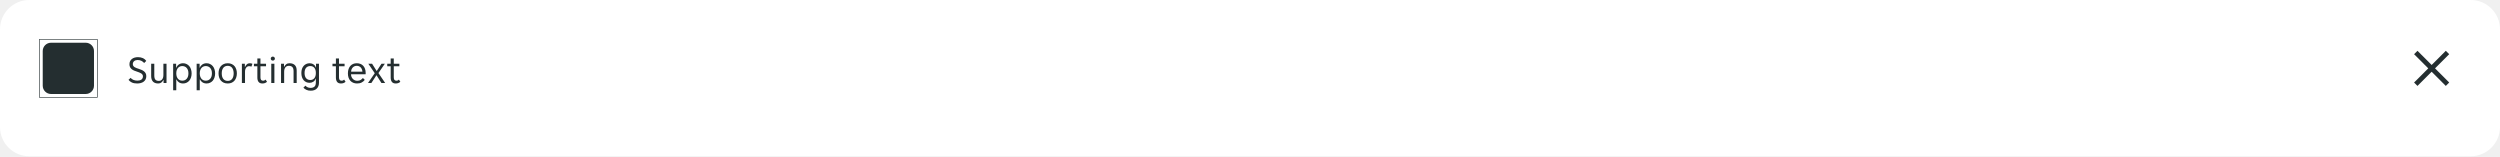
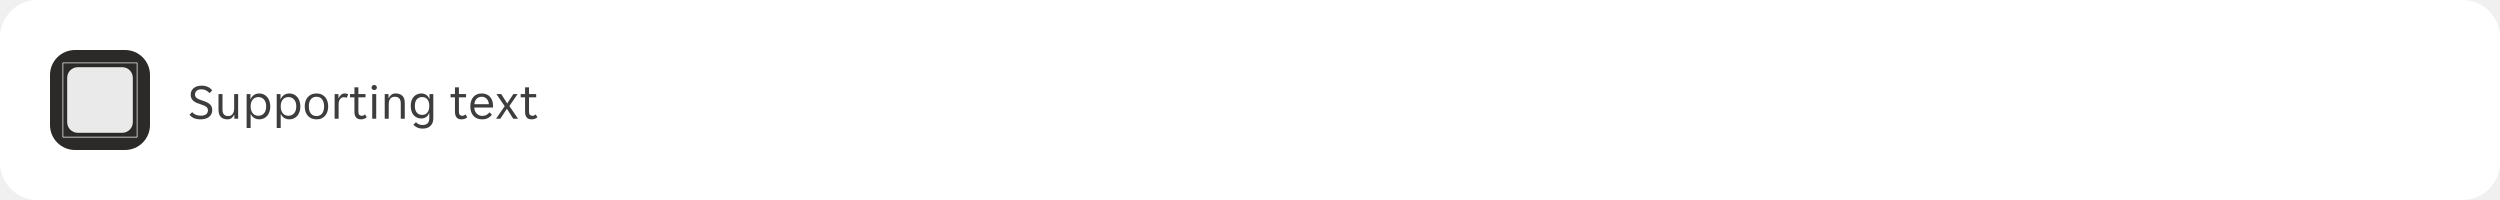
- <svg xmlns="http://www.w3.org/2000/svg" width="1024" height="64" viewBox="0 0 1024 64" fill="none">
-   <g clip-path="url(#clip0_8988_3014)">
-     <path d="M0 12C0 5.373 5.373 0 12 0H1012C1018.63 0 1024 5.373 1024 12V52C1024 58.627 1018.63 64 1012 64H12C5.373 64 0 58.627 0 52V12Z" fill="white" />
-     <g clip-path="url(#clip1_8988_3014)">
-       <path fill-rule="evenodd" clip-rule="evenodd" d="M16.124 16H39.876L40 16.124V39.876L39.876 40H16.124L16 39.876V16.124L16.124 16ZM39.751 39.751V16.248H16.248V39.751H39.751ZM20.903 17.5H35.097C36.977 17.5 38.5 19.023 38.5 20.903V35.097C38.5 36.977 36.977 38.5 35.097 38.5H20.903C19.023 38.5 17.5 36.977 17.5 35.097V20.903C17.5 19.023 19.023 17.5 20.903 17.5Z" fill="#242E30" />
+ <svg xmlns="http://www.w3.org/2000/svg" width="800" height="64" viewBox="0 0 800 64" fill="none">
+   <g clip-path="url(#clip0_14516_406083)">
+     <path d="M0 12C0 5.373 5.373 0 12 0H788C794.627 0 800 5.373 800 12V52C800 58.627 794.627 64 788 64H12C5.373 64 0 58.627 0 52V12Z" fill="white" />
+     <path d="M16 24C16 19.582 19.582 16 24 16H40C44.418 16 48 19.582 48 24V40C48 44.418 44.418 48 40 48H24C19.582 48 16 44.418 16 40V24Z" fill="#2B2A28" />
+     <rect x="16" y="16" width="32" height="32" rx="16" fill="#2B2A28" />
+     <g clip-path="url(#clip1_14516_406083)">
+       <path d="M43.876 20L44 20.124V43.876L43.876 44H20.124L20 43.876V20.124L20.124 20H43.876ZM20.248 20.248V43.751H43.751V20.248H20.248ZM39.098 21.5C40.977 21.5 42.5 23.023 42.5 24.902V39.098C42.5 40.977 40.977 42.5 39.098 42.5H24.902C23.023 42.5 21.5 40.977 21.5 39.098V24.902C21.5 23.023 23.023 21.5 24.902 21.5H39.098Z" fill="white" fill-opacity="0.9" />
    </g>
-     <path d="M56.192 34.192C55.285 34.192 54.549 34.053 53.984 33.776C53.419 33.499 52.971 33.141 52.64 32.704L53.504 31.888C53.792 32.24 54.171 32.517 54.64 32.72C55.12 32.923 55.68 33.024 56.32 33.024C56.608 33.024 56.885 32.992 57.152 32.928C57.419 32.864 57.653 32.768 57.856 32.64C58.069 32.501 58.235 32.32 58.352 32.096C58.48 31.872 58.544 31.6 58.544 31.28C58.544 31.003 58.48 30.768 58.352 30.576C58.224 30.373 58.048 30.203 57.824 30.064C57.611 29.915 57.355 29.787 57.056 29.68C56.757 29.563 56.432 29.445 56.08 29.328C55.707 29.2 55.339 29.067 54.976 28.928C54.613 28.779 54.288 28.592 54 28.368C53.712 28.144 53.477 27.872 53.296 27.552C53.115 27.221 53.024 26.816 53.024 26.336C53.024 25.856 53.109 25.435 53.28 25.072C53.461 24.709 53.707 24.405 54.016 24.16C54.325 23.915 54.693 23.728 55.12 23.6C55.547 23.472 56.011 23.408 56.512 23.408C57.248 23.408 57.904 23.536 58.48 23.792C59.067 24.048 59.541 24.437 59.904 24.96L59.04 25.808C58.752 25.456 58.384 25.163 57.936 24.928C57.488 24.693 56.976 24.576 56.4 24.576C56.155 24.576 55.915 24.608 55.68 24.672C55.445 24.725 55.232 24.821 55.04 24.96C54.848 25.099 54.693 25.275 54.576 25.488C54.459 25.701 54.4 25.957 54.4 26.256C54.4 26.533 54.464 26.773 54.592 26.976C54.72 27.168 54.891 27.339 55.104 27.488C55.328 27.627 55.589 27.755 55.888 27.872C56.187 27.979 56.512 28.091 56.864 28.208C57.237 28.336 57.605 28.475 57.968 28.624C58.331 28.773 58.656 28.96 58.944 29.184C59.232 29.408 59.467 29.68 59.648 30C59.829 30.32 59.92 30.72 59.92 31.2C59.92 31.712 59.819 32.16 59.616 32.544C59.424 32.917 59.157 33.227 58.816 33.472C58.485 33.717 58.091 33.899 57.632 34.016C57.184 34.133 56.704 34.192 56.192 34.192ZM64.799 34.192C64.361 34.192 63.967 34.133 63.615 34.016C63.263 33.899 62.959 33.717 62.703 33.472C62.457 33.227 62.265 32.912 62.127 32.528C61.988 32.144 61.919 31.685 61.919 31.152V26.096H63.199V30.912C63.199 31.723 63.353 32.299 63.663 32.64C63.983 32.971 64.447 33.136 65.055 33.136C65.631 33.136 66.084 32.928 66.415 32.512C66.756 32.096 66.927 31.488 66.927 30.688V26.096H68.207V34H66.991V32.752H66.895C66.703 33.168 66.436 33.515 66.095 33.792C65.764 34.059 65.332 34.192 64.799 34.192ZM70.922 26.096H72.138V27.712H72.234C72.331 27.445 72.464 27.2 72.635 26.976C72.816 26.752 73.024 26.56 73.258 26.4C73.504 26.24 73.77 26.117 74.058 26.032C74.357 25.947 74.666 25.904 74.987 25.904C75.509 25.904 75.984 26.011 76.41 26.224C76.848 26.427 77.221 26.715 77.531 27.088C77.84 27.451 78.075 27.888 78.234 28.4C78.405 28.912 78.49 29.467 78.49 30.064C78.49 30.661 78.405 31.216 78.234 31.728C78.075 32.229 77.84 32.667 77.531 33.04C77.221 33.403 76.848 33.685 76.41 33.888C75.984 34.091 75.509 34.192 74.987 34.192C74.336 34.192 73.776 34.037 73.306 33.728C72.837 33.419 72.501 33.024 72.299 32.544H72.203V36.96H70.922V26.096ZM74.666 33.04C75.019 33.04 75.344 32.981 75.642 32.864C75.952 32.736 76.219 32.549 76.442 32.304C76.677 32.048 76.859 31.733 76.987 31.36C77.115 30.987 77.178 30.549 77.178 30.048C77.178 29.547 77.115 29.109 76.987 28.736C76.859 28.363 76.677 28.053 76.442 27.808C76.219 27.552 75.952 27.365 75.642 27.248C75.344 27.12 75.019 27.056 74.666 27.056C74.325 27.056 74.005 27.12 73.707 27.248C73.408 27.365 73.147 27.552 72.922 27.808C72.698 28.053 72.522 28.363 72.394 28.736C72.266 29.109 72.203 29.547 72.203 30.048C72.203 30.549 72.266 30.987 72.394 31.36C72.522 31.733 72.698 32.048 72.922 32.304C73.147 32.549 73.408 32.736 73.707 32.864C74.005 32.981 74.325 33.04 74.666 33.04ZM80.547 26.096H81.763V27.712H81.859C81.956 27.445 82.089 27.2 82.26 26.976C82.441 26.752 82.649 26.56 82.883 26.4C83.129 26.24 83.395 26.117 83.683 26.032C83.982 25.947 84.291 25.904 84.612 25.904C85.134 25.904 85.609 26.011 86.035 26.224C86.473 26.427 86.846 26.715 87.156 27.088C87.465 27.451 87.7 27.888 87.859 28.4C88.03 28.912 88.115 29.467 88.115 30.064C88.115 30.661 88.03 31.216 87.859 31.728C87.7 32.229 87.465 32.667 87.156 33.04C86.846 33.403 86.473 33.685 86.035 33.888C85.609 34.091 85.134 34.192 84.612 34.192C83.961 34.192 83.401 34.037 82.931 33.728C82.462 33.419 82.126 33.024 81.924 32.544H81.828V36.96H80.547V26.096ZM84.291 33.04C84.644 33.04 84.969 32.981 85.267 32.864C85.577 32.736 85.844 32.549 86.067 32.304C86.302 32.048 86.484 31.733 86.612 31.36C86.74 30.987 86.803 30.549 86.803 30.048C86.803 29.547 86.74 29.109 86.612 28.736C86.484 28.363 86.302 28.053 86.067 27.808C85.844 27.552 85.577 27.365 85.267 27.248C84.969 27.12 84.644 27.056 84.291 27.056C83.95 27.056 83.63 27.12 83.332 27.248C83.033 27.365 82.772 27.552 82.547 27.808C82.323 28.053 82.147 28.363 82.019 28.736C81.891 29.109 81.828 29.547 81.828 30.048C81.828 30.549 81.891 30.987 82.019 31.36C82.147 31.733 82.323 32.048 82.547 32.304C82.772 32.549 83.033 32.736 83.332 32.864C83.63 32.981 83.95 33.04 84.291 33.04ZM93.293 34.192C92.663 34.192 92.109 34.085 91.629 33.872C91.159 33.648 90.764 33.349 90.445 32.976C90.135 32.603 89.9 32.165 89.74 31.664C89.591 31.163 89.516 30.624 89.516 30.048C89.516 29.472 89.591 28.933 89.74 28.432C89.9 27.931 90.135 27.493 90.445 27.12C90.764 26.747 91.159 26.453 91.629 26.24C92.109 26.016 92.663 25.904 93.293 25.904C93.922 25.904 94.466 26.016 94.924 26.24C95.394 26.453 95.783 26.747 96.093 27.12C96.402 27.493 96.631 27.931 96.781 28.432C96.941 28.933 97.02 29.472 97.02 30.048C97.02 30.624 96.941 31.163 96.781 31.664C96.631 32.165 96.402 32.603 96.093 32.976C95.783 33.349 95.394 33.648 94.924 33.872C94.466 34.085 93.922 34.192 93.293 34.192ZM90.829 30.048C90.829 30.507 90.876 30.928 90.972 31.312C91.079 31.685 91.234 32.011 91.436 32.288C91.639 32.555 91.895 32.763 92.204 32.912C92.514 33.061 92.876 33.136 93.293 33.136C93.698 33.136 94.05 33.061 94.349 32.912C94.658 32.763 94.909 32.555 95.1 32.288C95.303 32.011 95.453 31.685 95.549 31.312C95.655 30.928 95.709 30.507 95.709 30.048C95.709 29.589 95.655 29.173 95.549 28.8C95.453 28.416 95.303 28.091 95.1 27.824C94.909 27.547 94.658 27.333 94.349 27.184C94.05 27.035 93.698 26.96 93.293 26.96C92.876 26.96 92.514 27.035 92.204 27.184C91.895 27.333 91.639 27.547 91.436 27.824C91.234 28.091 91.079 28.416 90.972 28.8C90.876 29.173 90.829 29.589 90.829 30.048ZM99.079 26.096H100.295V27.376H100.391C100.561 26.96 100.807 26.613 101.127 26.336C101.447 26.048 101.847 25.904 102.327 25.904C102.732 25.904 103.089 25.984 103.399 26.144L102.967 27.296C102.828 27.221 102.679 27.173 102.519 27.152C102.369 27.12 102.215 27.104 102.055 27.104C101.532 27.104 101.116 27.317 100.807 27.744C100.508 28.16 100.359 28.693 100.359 29.344V34H99.079V26.096ZM107.48 34.192C106.765 34.192 106.242 33.979 105.912 33.552C105.581 33.125 105.416 32.539 105.416 31.792V27.136H104.008V26.096H105.416V23.952H106.68V26.096H108.968V27.136H106.68V31.68C106.68 32.192 106.776 32.549 106.968 32.752C107.17 32.955 107.426 33.056 107.736 33.056C107.949 33.056 108.141 33.019 108.312 32.944C108.482 32.859 108.642 32.747 108.792 32.608L109.368 33.504C108.877 33.963 108.248 34.192 107.48 34.192ZM112.598 24C112.598 24.224 112.518 24.416 112.358 24.576C112.209 24.736 112.006 24.816 111.75 24.816C111.483 24.816 111.275 24.736 111.126 24.576C110.977 24.416 110.902 24.224 110.902 24C110.902 23.787 110.977 23.6 111.126 23.44C111.275 23.269 111.483 23.184 111.75 23.184C112.006 23.184 112.209 23.269 112.358 23.44C112.518 23.6 112.598 23.787 112.598 24ZM111.11 26.096H112.39V34H111.11V26.096ZM115.11 26.096H116.326V27.344H116.422C116.614 26.928 116.886 26.587 117.238 26.32C117.59 26.043 118.038 25.904 118.582 25.904C119.489 25.904 120.203 26.144 120.726 26.624C121.259 27.104 121.526 27.877 121.526 28.944V34H120.246V29.184C120.246 28.373 120.081 27.803 119.75 27.472C119.43 27.131 118.955 26.96 118.326 26.96C117.718 26.96 117.243 27.168 116.902 27.584C116.561 28 116.39 28.608 116.39 29.408V34H115.11V26.096ZM127.246 37.152C126.564 37.152 125.972 37.029 125.47 36.784C124.969 36.549 124.569 36.256 124.27 35.904L125.118 35.088C125.342 35.365 125.63 35.584 125.982 35.744C126.345 35.915 126.745 36 127.182 36C127.865 36 128.398 35.835 128.782 35.504C129.177 35.173 129.374 34.592 129.374 33.76V32.224H129.278C129.193 32.491 129.07 32.731 128.91 32.944C128.75 33.147 128.558 33.323 128.334 33.472C128.121 33.611 127.881 33.723 127.614 33.808C127.358 33.883 127.097 33.92 126.83 33.92C126.329 33.92 125.87 33.829 125.454 33.648C125.049 33.467 124.692 33.205 124.382 32.864C124.084 32.512 123.849 32.085 123.678 31.584C123.518 31.083 123.438 30.517 123.438 29.888C123.438 29.269 123.518 28.715 123.678 28.224C123.849 27.733 124.084 27.317 124.382 26.976C124.692 26.635 125.049 26.373 125.454 26.192C125.87 26 126.329 25.904 126.83 25.904C127.417 25.904 127.94 26.059 128.398 26.368C128.868 26.667 129.182 27.083 129.342 27.616H129.438V26.096H130.654V33.92C130.654 34.891 130.361 35.669 129.774 36.256C129.198 36.853 128.356 37.152 127.246 37.152ZM127.086 32.768C127.79 32.768 128.345 32.523 128.75 32.032C129.166 31.541 129.374 30.832 129.374 29.904C129.374 28.965 129.166 28.256 128.75 27.776C128.345 27.296 127.79 27.056 127.086 27.056C126.372 27.056 125.801 27.296 125.374 27.776C124.958 28.256 124.75 28.965 124.75 29.904C124.75 30.832 124.958 31.541 125.374 32.032C125.801 32.523 126.372 32.768 127.086 32.768ZM139.651 34.192C138.937 34.192 138.414 33.979 138.083 33.552C137.753 33.125 137.587 32.539 137.587 31.792V27.136H136.179V26.096H137.587V23.952H138.851V26.096H141.139V27.136H138.851V31.68C138.851 32.192 138.947 32.549 139.139 32.752C139.342 32.955 139.598 33.056 139.907 33.056C140.121 33.056 140.313 33.019 140.483 32.944C140.654 32.859 140.814 32.747 140.963 32.608L141.539 33.504C141.049 33.963 140.419 34.192 139.651 34.192ZM146.245 34.192C145.68 34.192 145.162 34.096 144.693 33.904C144.234 33.712 143.84 33.44 143.509 33.088C143.189 32.725 142.938 32.288 142.757 31.776C142.586 31.264 142.501 30.688 142.501 30.048C142.501 29.376 142.592 28.784 142.773 28.272C142.954 27.749 143.205 27.317 143.525 26.976C143.845 26.624 144.224 26.357 144.661 26.176C145.109 25.995 145.6 25.904 146.133 25.904C146.666 25.904 147.157 25.989 147.605 26.16C148.053 26.331 148.437 26.587 148.757 26.928C149.077 27.259 149.328 27.68 149.509 28.192C149.69 28.693 149.781 29.28 149.781 29.952C149.781 30.037 149.776 30.123 149.765 30.208C149.765 30.293 149.76 30.363 149.749 30.416H143.781C143.781 30.789 143.845 31.141 143.973 31.472C144.112 31.792 144.293 32.075 144.517 32.32C144.752 32.555 145.018 32.741 145.317 32.88C145.626 33.019 145.957 33.088 146.309 33.088C146.885 33.088 147.354 32.976 147.717 32.752C148.09 32.528 148.4 32.256 148.645 31.936L149.413 32.72C149.072 33.168 148.645 33.525 148.133 33.792C147.632 34.059 147.002 34.192 146.245 34.192ZM146.133 26.96C145.76 26.96 145.429 27.029 145.141 27.168C144.853 27.307 144.613 27.488 144.421 27.712C144.229 27.936 144.08 28.192 143.973 28.48C143.877 28.768 143.824 29.056 143.813 29.344H148.437C148.426 29.056 148.368 28.768 148.261 28.48C148.165 28.192 148.021 27.936 147.829 27.712C147.637 27.488 147.397 27.307 147.109 27.168C146.832 27.029 146.506 26.96 146.133 26.96ZM153.499 29.984L150.859 26.096H152.395L154.267 29.056H154.331L156.267 26.096H157.643L155.003 29.92L157.771 34H156.235L154.235 30.848H154.171L152.107 34H150.731L153.499 29.984ZM162.089 34.192C161.374 34.192 160.852 33.979 160.521 33.552C160.19 33.125 160.025 32.539 160.025 31.792V27.136H158.617V26.096H160.025V23.952H161.289V26.096H163.577V27.136H161.289V31.68C161.289 32.192 161.385 32.549 161.577 32.752C161.78 32.955 162.036 33.056 162.345 33.056C162.558 33.056 162.75 33.019 162.921 32.944C163.092 32.859 163.252 32.747 163.401 32.608L163.977 33.504C163.486 33.963 162.857 34.192 162.089 34.192Z" fill="#242E30" />
-     <path d="M976 28C976 16.954 984.954 8 996 8C1007.05 8 1016 16.954 1016 28C1016 39.046 1007.05 48 996 48C984.954 48 976 39.046 976 28Z" fill="white" fill-opacity="0.01" />
-     <path d="M1001.8 20.808L996 26.609L990.199 20.808L988.807 22.199L994.609 28L988.807 33.801L990.199 35.193L996 29.391L1001.8 35.193L1003.19 33.801L997.391 28L1003.19 22.199L1001.8 20.808Z" fill="#242E30" />
+     <path d="M64.192 38.192C63.285 38.192 62.549 38.053 61.984 37.776C61.419 37.499 60.971 37.141 60.64 36.704L61.504 35.888C61.792 36.24 62.171 36.517 62.64 36.72C63.12 36.923 63.68 37.024 64.32 37.024C64.608 37.024 64.885 36.992 65.152 36.928C65.419 36.864 65.653 36.768 65.856 36.64C66.069 36.501 66.235 36.32 66.352 36.096C66.48 35.872 66.544 35.6 66.544 35.28C66.544 35.003 66.48 34.768 66.352 34.576C66.224 34.373 66.048 34.203 65.824 34.064C65.611 33.915 65.355 33.787 65.056 33.68C64.757 33.563 64.432 33.445 64.08 33.328C63.707 33.2 63.339 33.067 62.976 32.928C62.613 32.779 62.288 32.592 62 32.368C61.712 32.144 61.477 31.872 61.296 31.552C61.115 31.221 61.024 30.816 61.024 30.336C61.024 29.856 61.109 29.435 61.28 29.072C61.461 28.709 61.707 28.405 62.016 28.16C62.325 27.915 62.693 27.728 63.12 27.6C63.547 27.472 64.011 27.408 64.512 27.408C65.248 27.408 65.904 27.536 66.48 27.792C67.067 28.048 67.541 28.437 67.904 28.96L67.04 29.808C66.752 29.456 66.384 29.163 65.936 28.928C65.488 28.693 64.976 28.576 64.4 28.576C64.155 28.576 63.915 28.608 63.68 28.672C63.445 28.725 63.232 28.821 63.04 28.96C62.848 29.099 62.693 29.275 62.576 29.488C62.459 29.701 62.4 29.957 62.4 30.256C62.4 30.533 62.464 30.773 62.592 30.976C62.72 31.168 62.891 31.339 63.104 31.488C63.328 31.627 63.589 31.755 63.888 31.872C64.187 31.979 64.512 32.091 64.864 32.208C65.237 32.336 65.605 32.475 65.968 32.624C66.331 32.773 66.656 32.96 66.944 33.184C67.232 33.408 67.467 33.68 67.648 34C67.829 34.32 67.92 34.72 67.92 35.2C67.92 35.712 67.819 36.16 67.616 36.544C67.424 36.917 67.157 37.227 66.816 37.472C66.485 37.717 66.091 37.899 65.632 38.016C65.184 38.133 64.704 38.192 64.192 38.192ZM72.799 38.192C72.361 38.192 71.967 38.133 71.615 38.016C71.263 37.899 70.959 37.717 70.703 37.472C70.457 37.227 70.265 36.912 70.127 36.528C69.988 36.144 69.919 35.685 69.919 35.152V30.096H71.199V34.912C71.199 35.723 71.353 36.299 71.663 36.64C71.983 36.971 72.447 37.136 73.055 37.136C73.631 37.136 74.084 36.928 74.415 36.512C74.756 36.096 74.927 35.488 74.927 34.688V30.096H76.207V38H74.991V36.752H74.895C74.703 37.168 74.436 37.515 74.095 37.792C73.764 38.059 73.332 38.192 72.799 38.192ZM78.922 30.096H80.138V31.712H80.234C80.331 31.445 80.464 31.2 80.635 30.976C80.816 30.752 81.024 30.56 81.258 30.4C81.504 30.24 81.77 30.117 82.058 30.032C82.357 29.947 82.666 29.904 82.987 29.904C83.509 29.904 83.984 30.011 84.41 30.224C84.848 30.427 85.221 30.715 85.531 31.088C85.84 31.451 86.075 31.888 86.234 32.4C86.405 32.912 86.49 33.467 86.49 34.064C86.49 34.661 86.405 35.216 86.234 35.728C86.075 36.229 85.84 36.667 85.531 37.04C85.221 37.403 84.848 37.685 84.41 37.888C83.984 38.091 83.509 38.192 82.987 38.192C82.336 38.192 81.776 38.037 81.306 37.728C80.837 37.419 80.501 37.024 80.299 36.544H80.203V40.96H78.922V30.096ZM82.666 37.04C83.019 37.04 83.344 36.981 83.642 36.864C83.952 36.736 84.219 36.549 84.442 36.304C84.677 36.048 84.859 35.733 84.987 35.36C85.115 34.987 85.178 34.549 85.178 34.048C85.178 33.547 85.115 33.109 84.987 32.736C84.859 32.363 84.677 32.053 84.442 31.808C84.219 31.552 83.952 31.365 83.642 31.248C83.344 31.12 83.019 31.056 82.666 31.056C82.325 31.056 82.005 31.12 81.707 31.248C81.408 31.365 81.147 31.552 80.922 31.808C80.698 32.053 80.522 32.363 80.394 32.736C80.266 33.109 80.203 33.547 80.203 34.048C80.203 34.549 80.266 34.987 80.394 35.36C80.522 35.733 80.698 36.048 80.922 36.304C81.147 36.549 81.408 36.736 81.707 36.864C82.005 36.981 82.325 37.04 82.666 37.04ZM88.547 30.096H89.763V31.712H89.859C89.956 31.445 90.089 31.2 90.26 30.976C90.441 30.752 90.649 30.56 90.883 30.4C91.129 30.24 91.395 30.117 91.683 30.032C91.982 29.947 92.291 29.904 92.612 29.904C93.134 29.904 93.609 30.011 94.035 30.224C94.473 30.427 94.846 30.715 95.156 31.088C95.465 31.451 95.7 31.888 95.859 32.4C96.03 32.912 96.115 33.467 96.115 34.064C96.115 34.661 96.03 35.216 95.859 35.728C95.7 36.229 95.465 36.667 95.156 37.04C94.846 37.403 94.473 37.685 94.035 37.888C93.609 38.091 93.134 38.192 92.612 38.192C91.961 38.192 91.401 38.037 90.931 37.728C90.462 37.419 90.126 37.024 89.924 36.544H89.828V40.96H88.547V30.096ZM92.291 37.04C92.644 37.04 92.969 36.981 93.267 36.864C93.577 36.736 93.844 36.549 94.067 36.304C94.302 36.048 94.484 35.733 94.612 35.36C94.74 34.987 94.803 34.549 94.803 34.048C94.803 33.547 94.74 33.109 94.612 32.736C94.484 32.363 94.302 32.053 94.067 31.808C93.844 31.552 93.577 31.365 93.267 31.248C92.969 31.12 92.644 31.056 92.291 31.056C91.95 31.056 91.63 31.12 91.332 31.248C91.033 31.365 90.772 31.552 90.547 31.808C90.323 32.053 90.147 32.363 90.019 32.736C89.891 33.109 89.828 33.547 89.828 34.048C89.828 34.549 89.891 34.987 90.019 35.36C90.147 35.733 90.323 36.048 90.547 36.304C90.772 36.549 91.033 36.736 91.332 36.864C91.63 36.981 91.95 37.04 92.291 37.04ZM101.293 38.192C100.663 38.192 100.109 38.085 99.629 37.872C99.159 37.648 98.764 37.349 98.445 36.976C98.135 36.603 97.9 36.165 97.74 35.664C97.591 35.163 97.516 34.624 97.516 34.048C97.516 33.472 97.591 32.933 97.74 32.432C97.9 31.931 98.135 31.493 98.445 31.12C98.764 30.747 99.159 30.453 99.629 30.24C100.109 30.016 100.663 29.904 101.293 29.904C101.922 29.904 102.466 30.016 102.925 30.24C103.394 30.453 103.783 30.747 104.093 31.12C104.402 31.493 104.631 31.931 104.781 32.432C104.941 32.933 105.021 33.472 105.021 34.048C105.021 34.624 104.941 35.163 104.781 35.664C104.631 36.165 104.402 36.603 104.093 36.976C103.783 37.349 103.394 37.648 102.925 37.872C102.466 38.085 101.922 38.192 101.293 38.192ZM98.829 34.048C98.829 34.507 98.876 34.928 98.972 35.312C99.079 35.685 99.234 36.011 99.436 36.288C99.639 36.555 99.895 36.763 100.205 36.912C100.514 37.061 100.877 37.136 101.293 37.136C101.698 37.136 102.05 37.061 102.349 36.912C102.658 36.763 102.909 36.555 103.101 36.288C103.303 36.011 103.453 35.685 103.549 35.312C103.655 34.928 103.709 34.507 103.709 34.048C103.709 33.589 103.655 33.173 103.549 32.8C103.453 32.416 103.303 32.091 103.101 31.824C102.909 31.547 102.658 31.333 102.349 31.184C102.05 31.035 101.698 30.96 101.293 30.96C100.877 30.96 100.514 31.035 100.205 31.184C99.895 31.333 99.639 31.547 99.436 31.824C99.234 32.091 99.079 32.416 98.972 32.8C98.876 33.173 98.829 33.589 98.829 34.048ZM107.079 30.096H108.295V31.376H108.391C108.561 30.96 108.807 30.613 109.127 30.336C109.447 30.048 109.847 29.904 110.327 29.904C110.732 29.904 111.089 29.984 111.399 30.144L110.967 31.296C110.828 31.221 110.679 31.173 110.519 31.152C110.369 31.12 110.215 31.104 110.055 31.104C109.532 31.104 109.116 31.317 108.807 31.744C108.508 32.16 108.359 32.693 108.359 33.344V38H107.079V30.096ZM115.48 38.192C114.765 38.192 114.242 37.979 113.912 37.552C113.581 37.125 113.416 36.539 113.416 35.792V31.136H112.008V30.096H113.416V27.952H114.68V30.096H116.968V31.136H114.68V35.68C114.68 36.192 114.776 36.549 114.968 36.752C115.17 36.955 115.426 37.056 115.736 37.056C115.949 37.056 116.141 37.019 116.312 36.944C116.482 36.859 116.642 36.747 116.792 36.608L117.368 37.504C116.877 37.963 116.248 38.192 115.48 38.192ZM120.598 28C120.598 28.224 120.518 28.416 120.358 28.576C120.209 28.736 120.006 28.816 119.75 28.816C119.483 28.816 119.275 28.736 119.126 28.576C118.977 28.416 118.902 28.224 118.902 28C118.902 27.787 118.977 27.6 119.126 27.44C119.275 27.269 119.483 27.184 119.75 27.184C120.006 27.184 120.209 27.269 120.358 27.44C120.518 27.6 120.598 27.787 120.598 28ZM119.11 30.096H120.39V38H119.11V30.096ZM123.11 30.096H124.326V31.344H124.422C124.614 30.928 124.886 30.587 125.238 30.32C125.59 30.043 126.038 29.904 126.582 29.904C127.489 29.904 128.203 30.144 128.726 30.624C129.259 31.104 129.526 31.877 129.526 32.944V38H128.246V33.184C128.246 32.373 128.081 31.803 127.75 31.472C127.43 31.131 126.955 30.96 126.326 30.96C125.718 30.96 125.243 31.168 124.902 31.584C124.561 32 124.39 32.608 124.39 33.408V38H123.11V30.096ZM135.246 41.152C134.564 41.152 133.972 41.029 133.47 40.784C132.969 40.549 132.569 40.256 132.27 39.904L133.118 39.088C133.342 39.365 133.63 39.584 133.982 39.744C134.345 39.915 134.745 40 135.182 40C135.865 40 136.398 39.835 136.782 39.504C137.177 39.173 137.374 38.592 137.374 37.76V36.224H137.278C137.193 36.491 137.07 36.731 136.91 36.944C136.75 37.147 136.558 37.323 136.334 37.472C136.121 37.611 135.881 37.723 135.614 37.808C135.358 37.883 135.097 37.92 134.83 37.92C134.329 37.92 133.87 37.829 133.454 37.648C133.049 37.467 132.692 37.205 132.382 36.864C132.084 36.512 131.849 36.085 131.678 35.584C131.518 35.083 131.438 34.517 131.438 33.888C131.438 33.269 131.518 32.715 131.678 32.224C131.849 31.733 132.084 31.317 132.382 30.976C132.692 30.635 133.049 30.373 133.454 30.192C133.87 30 134.329 29.904 134.83 29.904C135.417 29.904 135.94 30.059 136.398 30.368C136.868 30.667 137.182 31.083 137.342 31.616H137.438V30.096H138.654V37.92C138.654 38.891 138.361 39.669 137.774 40.256C137.198 40.853 136.356 41.152 135.246 41.152ZM135.086 36.768C135.79 36.768 136.345 36.523 136.75 36.032C137.166 35.541 137.374 34.832 137.374 33.904C137.374 32.965 137.166 32.256 136.75 31.776C136.345 31.296 135.79 31.056 135.086 31.056C134.372 31.056 133.801 31.296 133.374 31.776C132.958 32.256 132.75 32.965 132.75 33.904C132.75 34.832 132.958 35.541 133.374 36.032C133.801 36.523 134.372 36.768 135.086 36.768ZM147.651 38.192C146.937 38.192 146.414 37.979 146.083 37.552C145.753 37.125 145.587 36.539 145.587 35.792V31.136H144.179V30.096H145.587V27.952H146.851V30.096H149.139V31.136H146.851V35.68C146.851 36.192 146.947 36.549 147.139 36.752C147.342 36.955 147.598 37.056 147.907 37.056C148.121 37.056 148.313 37.019 148.483 36.944C148.654 36.859 148.814 36.747 148.963 36.608L149.539 37.504C149.049 37.963 148.419 38.192 147.651 38.192ZM154.245 38.192C153.68 38.192 153.162 38.096 152.693 37.904C152.234 37.712 151.84 37.44 151.509 37.088C151.189 36.725 150.938 36.288 150.757 35.776C150.586 35.264 150.501 34.688 150.501 34.048C150.501 33.376 150.592 32.784 150.773 32.272C150.954 31.749 151.205 31.317 151.525 30.976C151.845 30.624 152.224 30.357 152.661 30.176C153.109 29.995 153.6 29.904 154.133 29.904C154.666 29.904 155.157 29.989 155.605 30.16C156.053 30.331 156.437 30.587 156.757 30.928C157.077 31.259 157.328 31.68 157.509 32.192C157.69 32.693 157.781 33.28 157.781 33.952C157.781 34.037 157.776 34.123 157.765 34.208C157.765 34.293 157.76 34.363 157.749 34.416H151.781C151.781 34.789 151.845 35.141 151.973 35.472C152.112 35.792 152.293 36.075 152.517 36.32C152.752 36.555 153.018 36.741 153.317 36.88C153.626 37.019 153.957 37.088 154.309 37.088C154.885 37.088 155.354 36.976 155.717 36.752C156.09 36.528 156.4 36.256 156.645 35.936L157.413 36.72C157.072 37.168 156.645 37.525 156.133 37.792C155.632 38.059 155.002 38.192 154.245 38.192ZM154.133 30.96C153.76 30.96 153.429 31.029 153.141 31.168C152.853 31.307 152.613 31.488 152.421 31.712C152.229 31.936 152.08 32.192 151.973 32.48C151.877 32.768 151.824 33.056 151.813 33.344H156.437C156.426 33.056 156.368 32.768 156.261 32.48C156.165 32.192 156.021 31.936 155.829 31.712C155.637 31.488 155.397 31.307 155.109 31.168C154.832 31.029 154.506 30.96 154.133 30.96ZM161.499 33.984L158.859 30.096H160.395L162.267 33.056H162.331L164.267 30.096H165.643L163.003 33.92L165.771 38H164.235L162.235 34.848H162.171L160.107 38H158.731L161.499 33.984ZM170.089 38.192C169.374 38.192 168.852 37.979 168.521 37.552C168.19 37.125 168.025 36.539 168.025 35.792V31.136H166.617V30.096H168.025V27.952H169.289V30.096H171.577V31.136H169.289V35.68C169.289 36.192 169.385 36.549 169.577 36.752C169.78 36.955 170.036 37.056 170.345 37.056C170.558 37.056 170.75 37.019 170.921 36.944C171.092 36.859 171.252 36.747 171.401 36.608L171.977 37.504C171.486 37.963 170.857 38.192 170.089 38.192Z" fill="black" fill-opacity="0.76" />
    <rect width="16" height="16" transform="translate(0 48)" fill="white" fill-opacity="0.01" />
    <rect width="16" height="16" transform="translate(0 48)" fill="white" fill-opacity="0.01" />
  </g>
  <defs>
-     <clipPath id="clip0_8988_3014">
-       <path d="M0 12C0 5.373 5.373 0 12 0H1012C1018.63 0 1024 5.373 1024 12V52C1024 58.627 1018.63 64 1012 64H12C5.373 64 0 58.627 0 52V12Z" fill="white" />
+     <clipPath id="clip0_14516_406083">
+       <path d="M0 12C0 5.373 5.373 0 12 0H788C794.627 0 800 5.373 800 12V52C800 58.627 794.627 64 788 64H12C5.373 64 0 58.627 0 52V12Z" fill="white" />
    </clipPath>
-     <clipPath id="clip1_8988_3014">
-       <rect width="24" height="24" fill="white" transform="translate(16 16)" />
+     <clipPath id="clip1_14516_406083">
+       <rect width="24" height="24" fill="white" transform="translate(20 20)" />
    </clipPath>
  </defs>
</svg>
